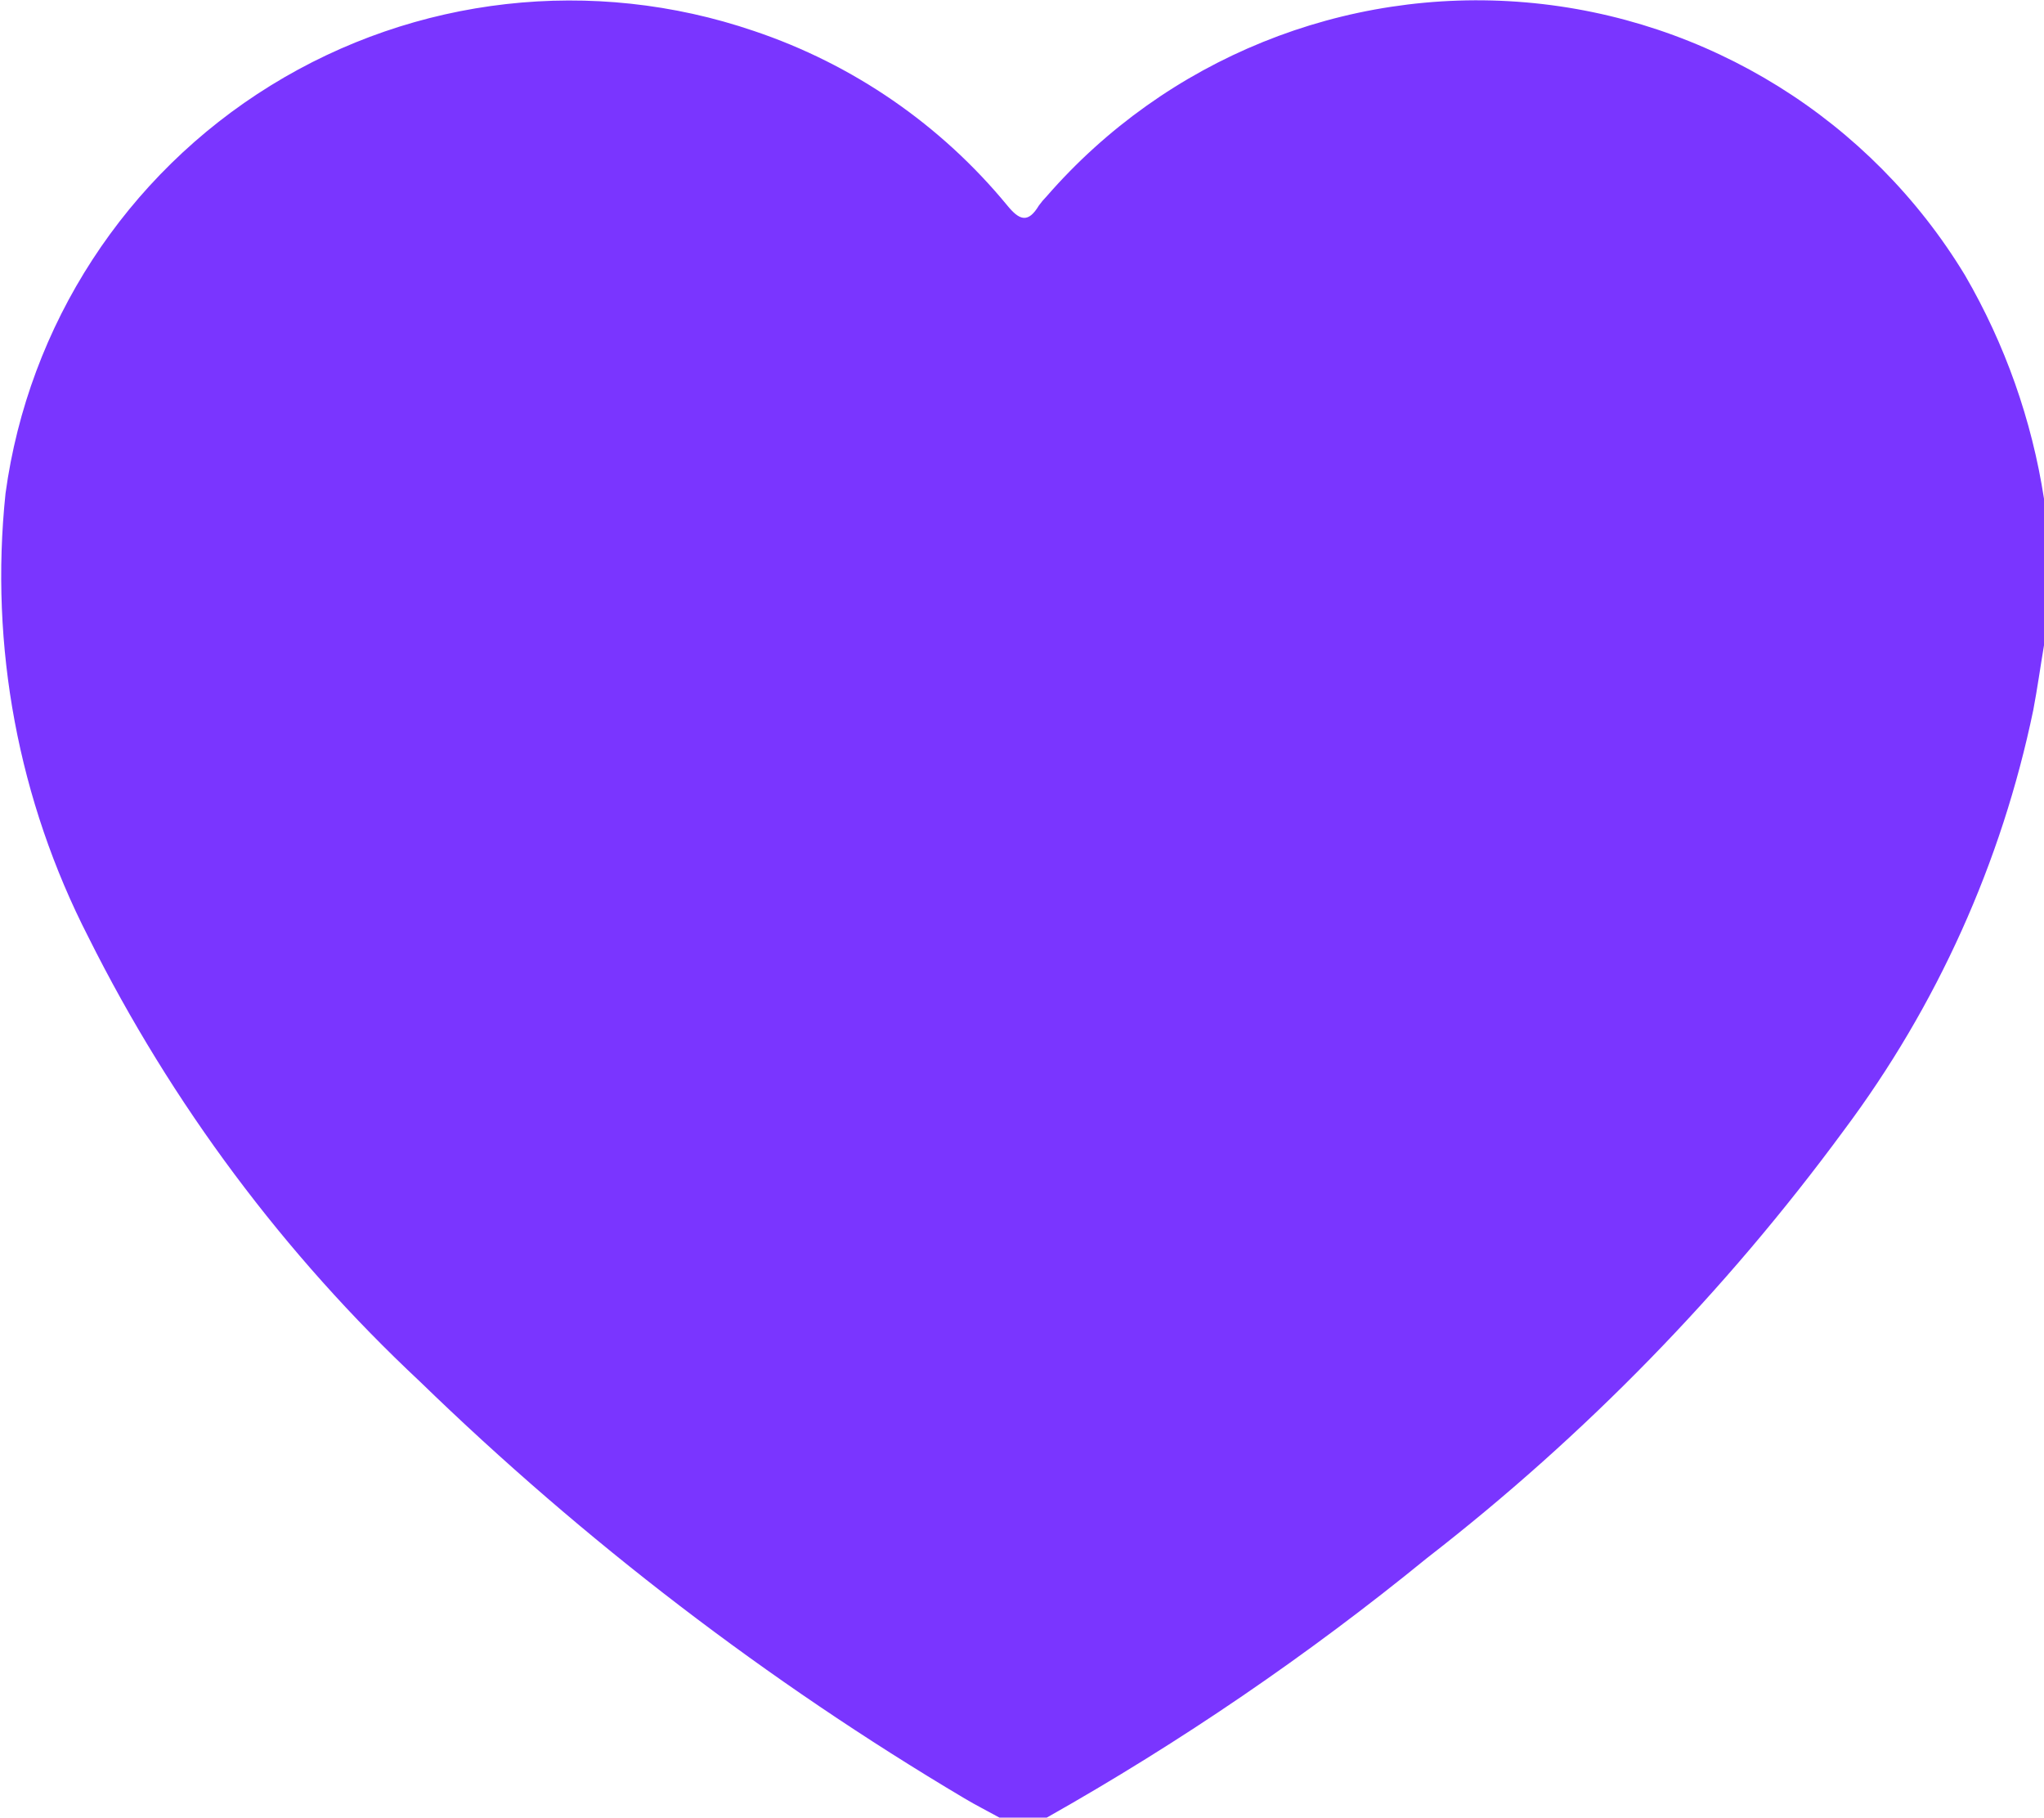
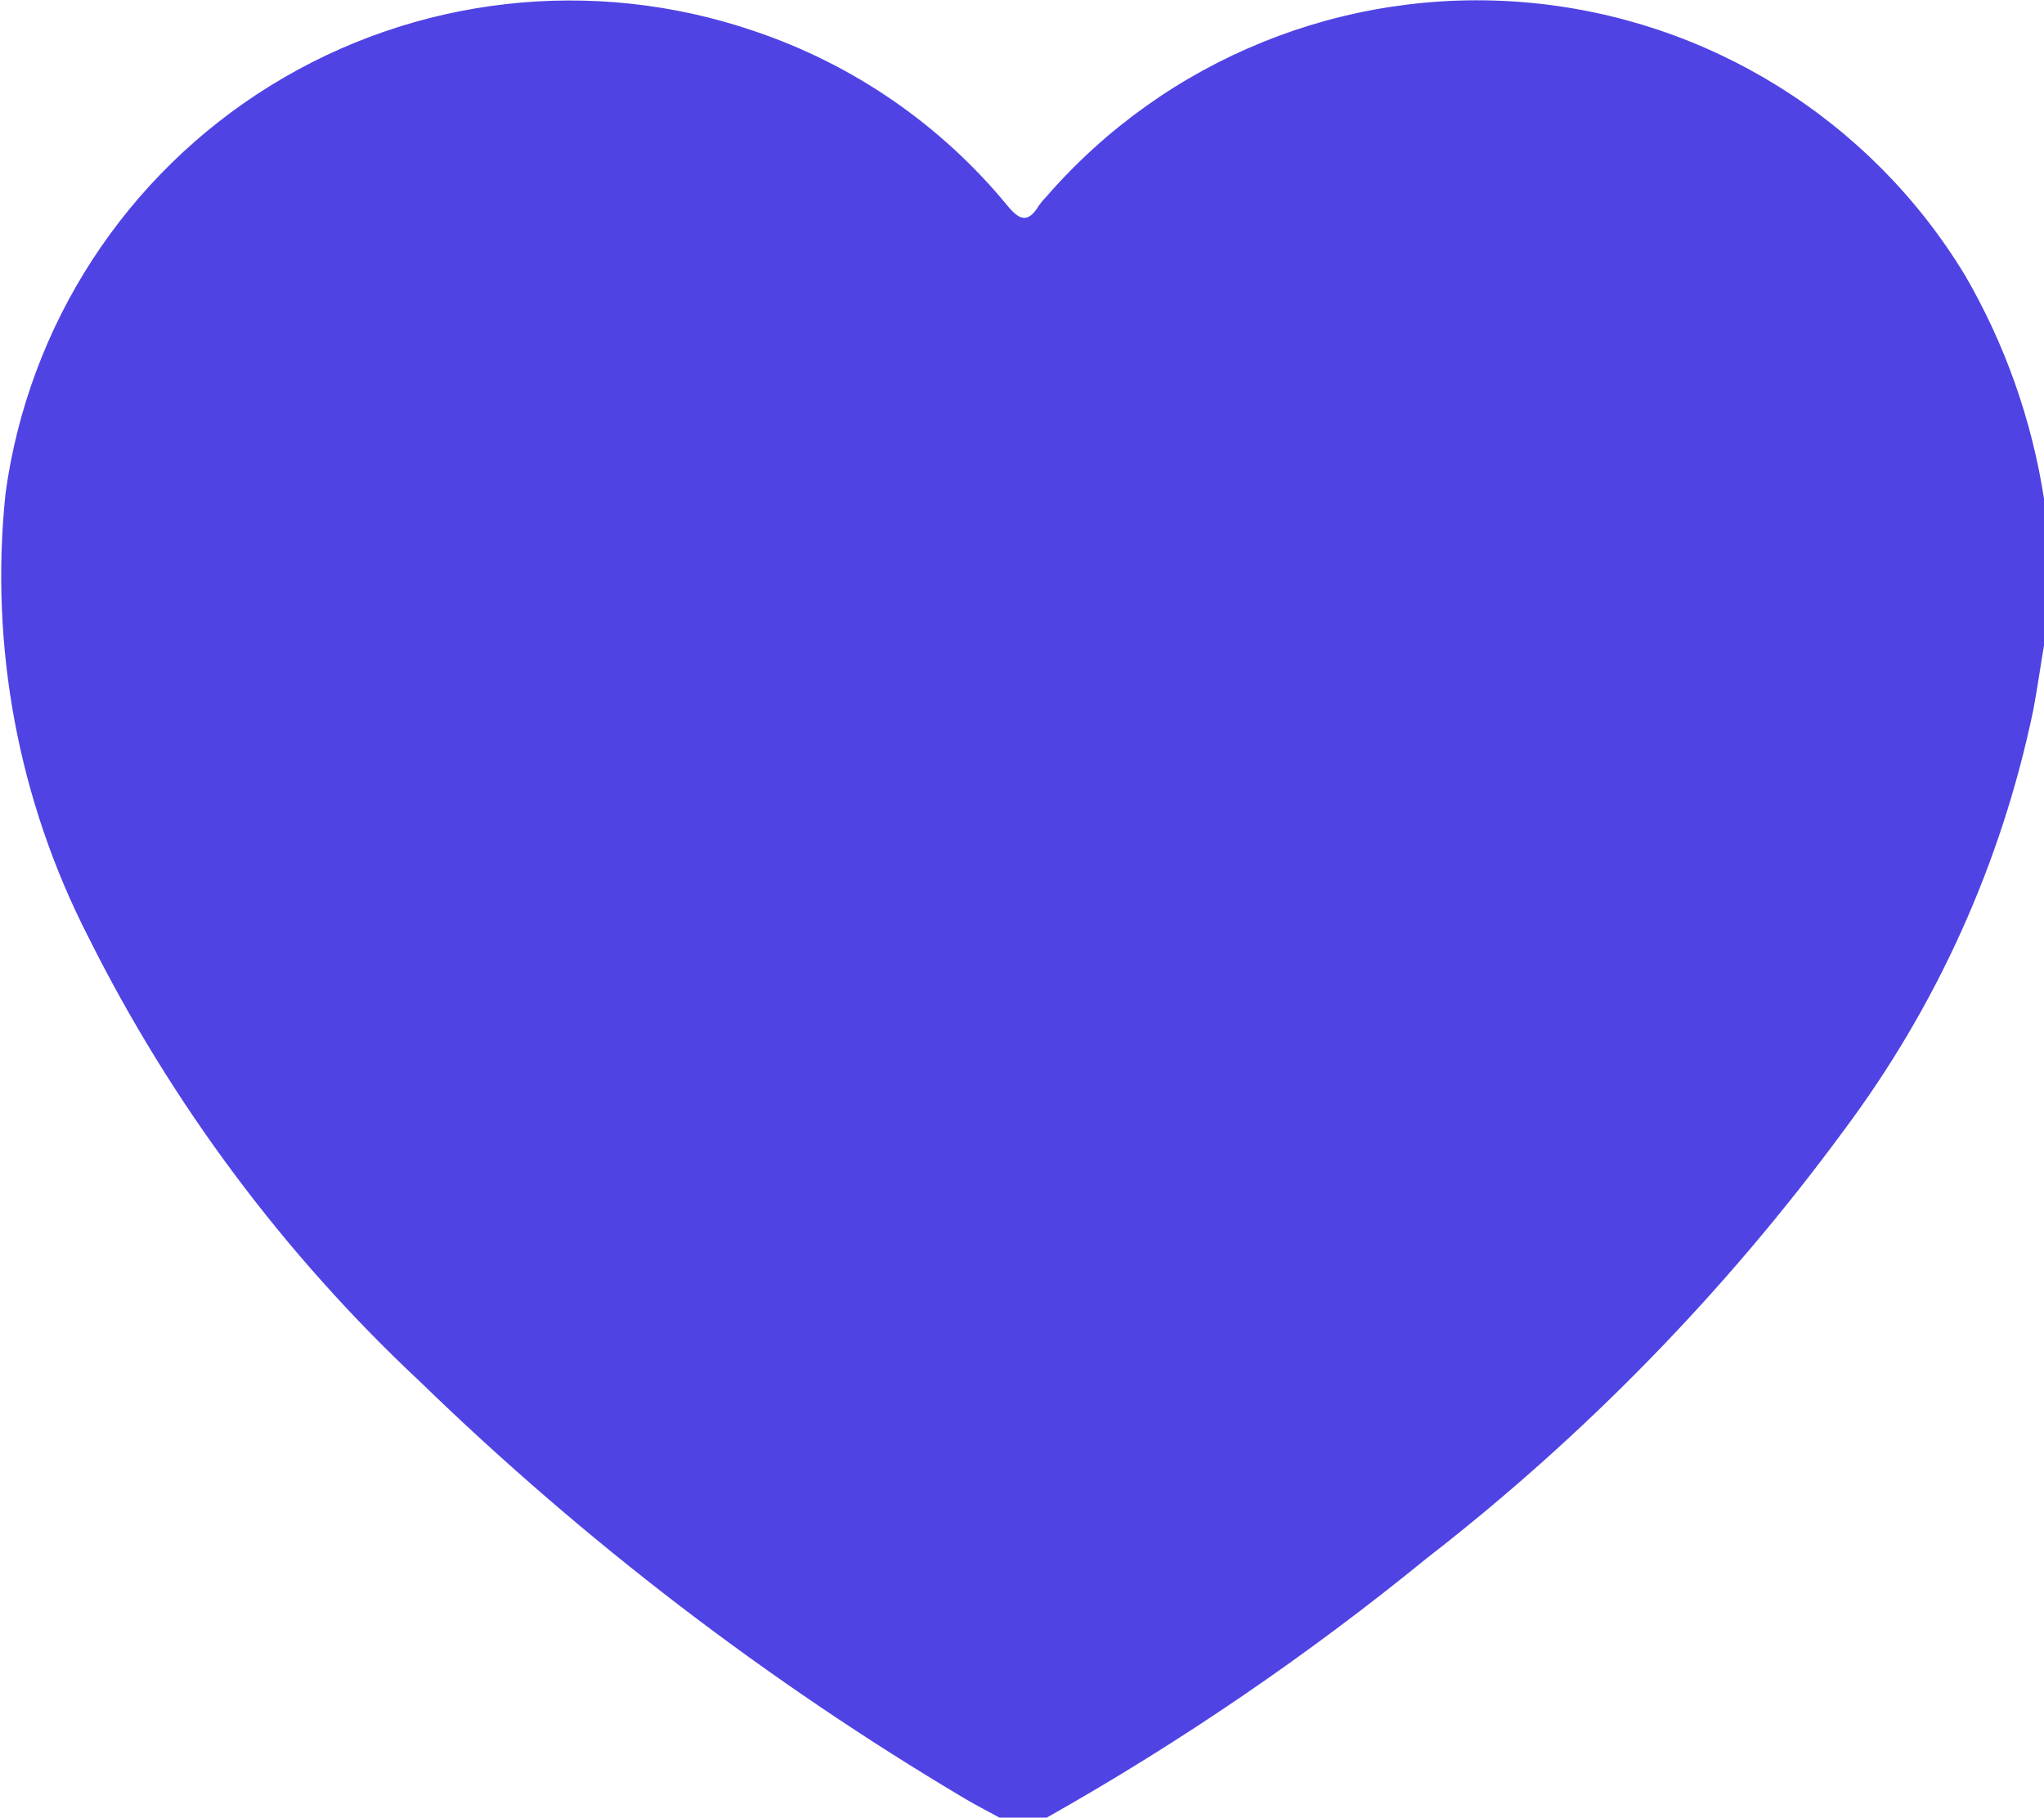
<svg xmlns="http://www.w3.org/2000/svg" width="12.954" height="11.517" viewBox="0 0 12.954 11.517">
  <defs>
-     <style>.a{fill:#7a35ff;}</style>
+     <style>.a{fill:#5043e4;}</style>
  </defs>
  <g transform="translate(0)">
    <path class="a" d="M-706.347-11857.226h-.3c-.074-.041-.15-.079-.222-.122a18.577,18.577,0,0,1-3.451-2.641,9.938,9.938,0,0,1-2.1-2.814,5.015,5.015,0,0,1-.526-2.813,3.611,3.611,0,0,1,4.743-2.93,3.538,3.538,0,0,1,1.606,1.106c.076.093.131.115.2,0a.486.486,0,0,1,.048-.057,3.616,3.616,0,0,1,5.822.5,4.046,4.046,0,0,1,.5,1.415v.928c-.023.137-.042.274-.068.411a6.73,6.73,0,0,1-1.2,2.662,13.686,13.686,0,0,1-2.643,2.711A17.112,17.112,0,0,1-706.347-11857.226Z" transform="translate(712.981 11868.742)" />
  </g>
</svg>
